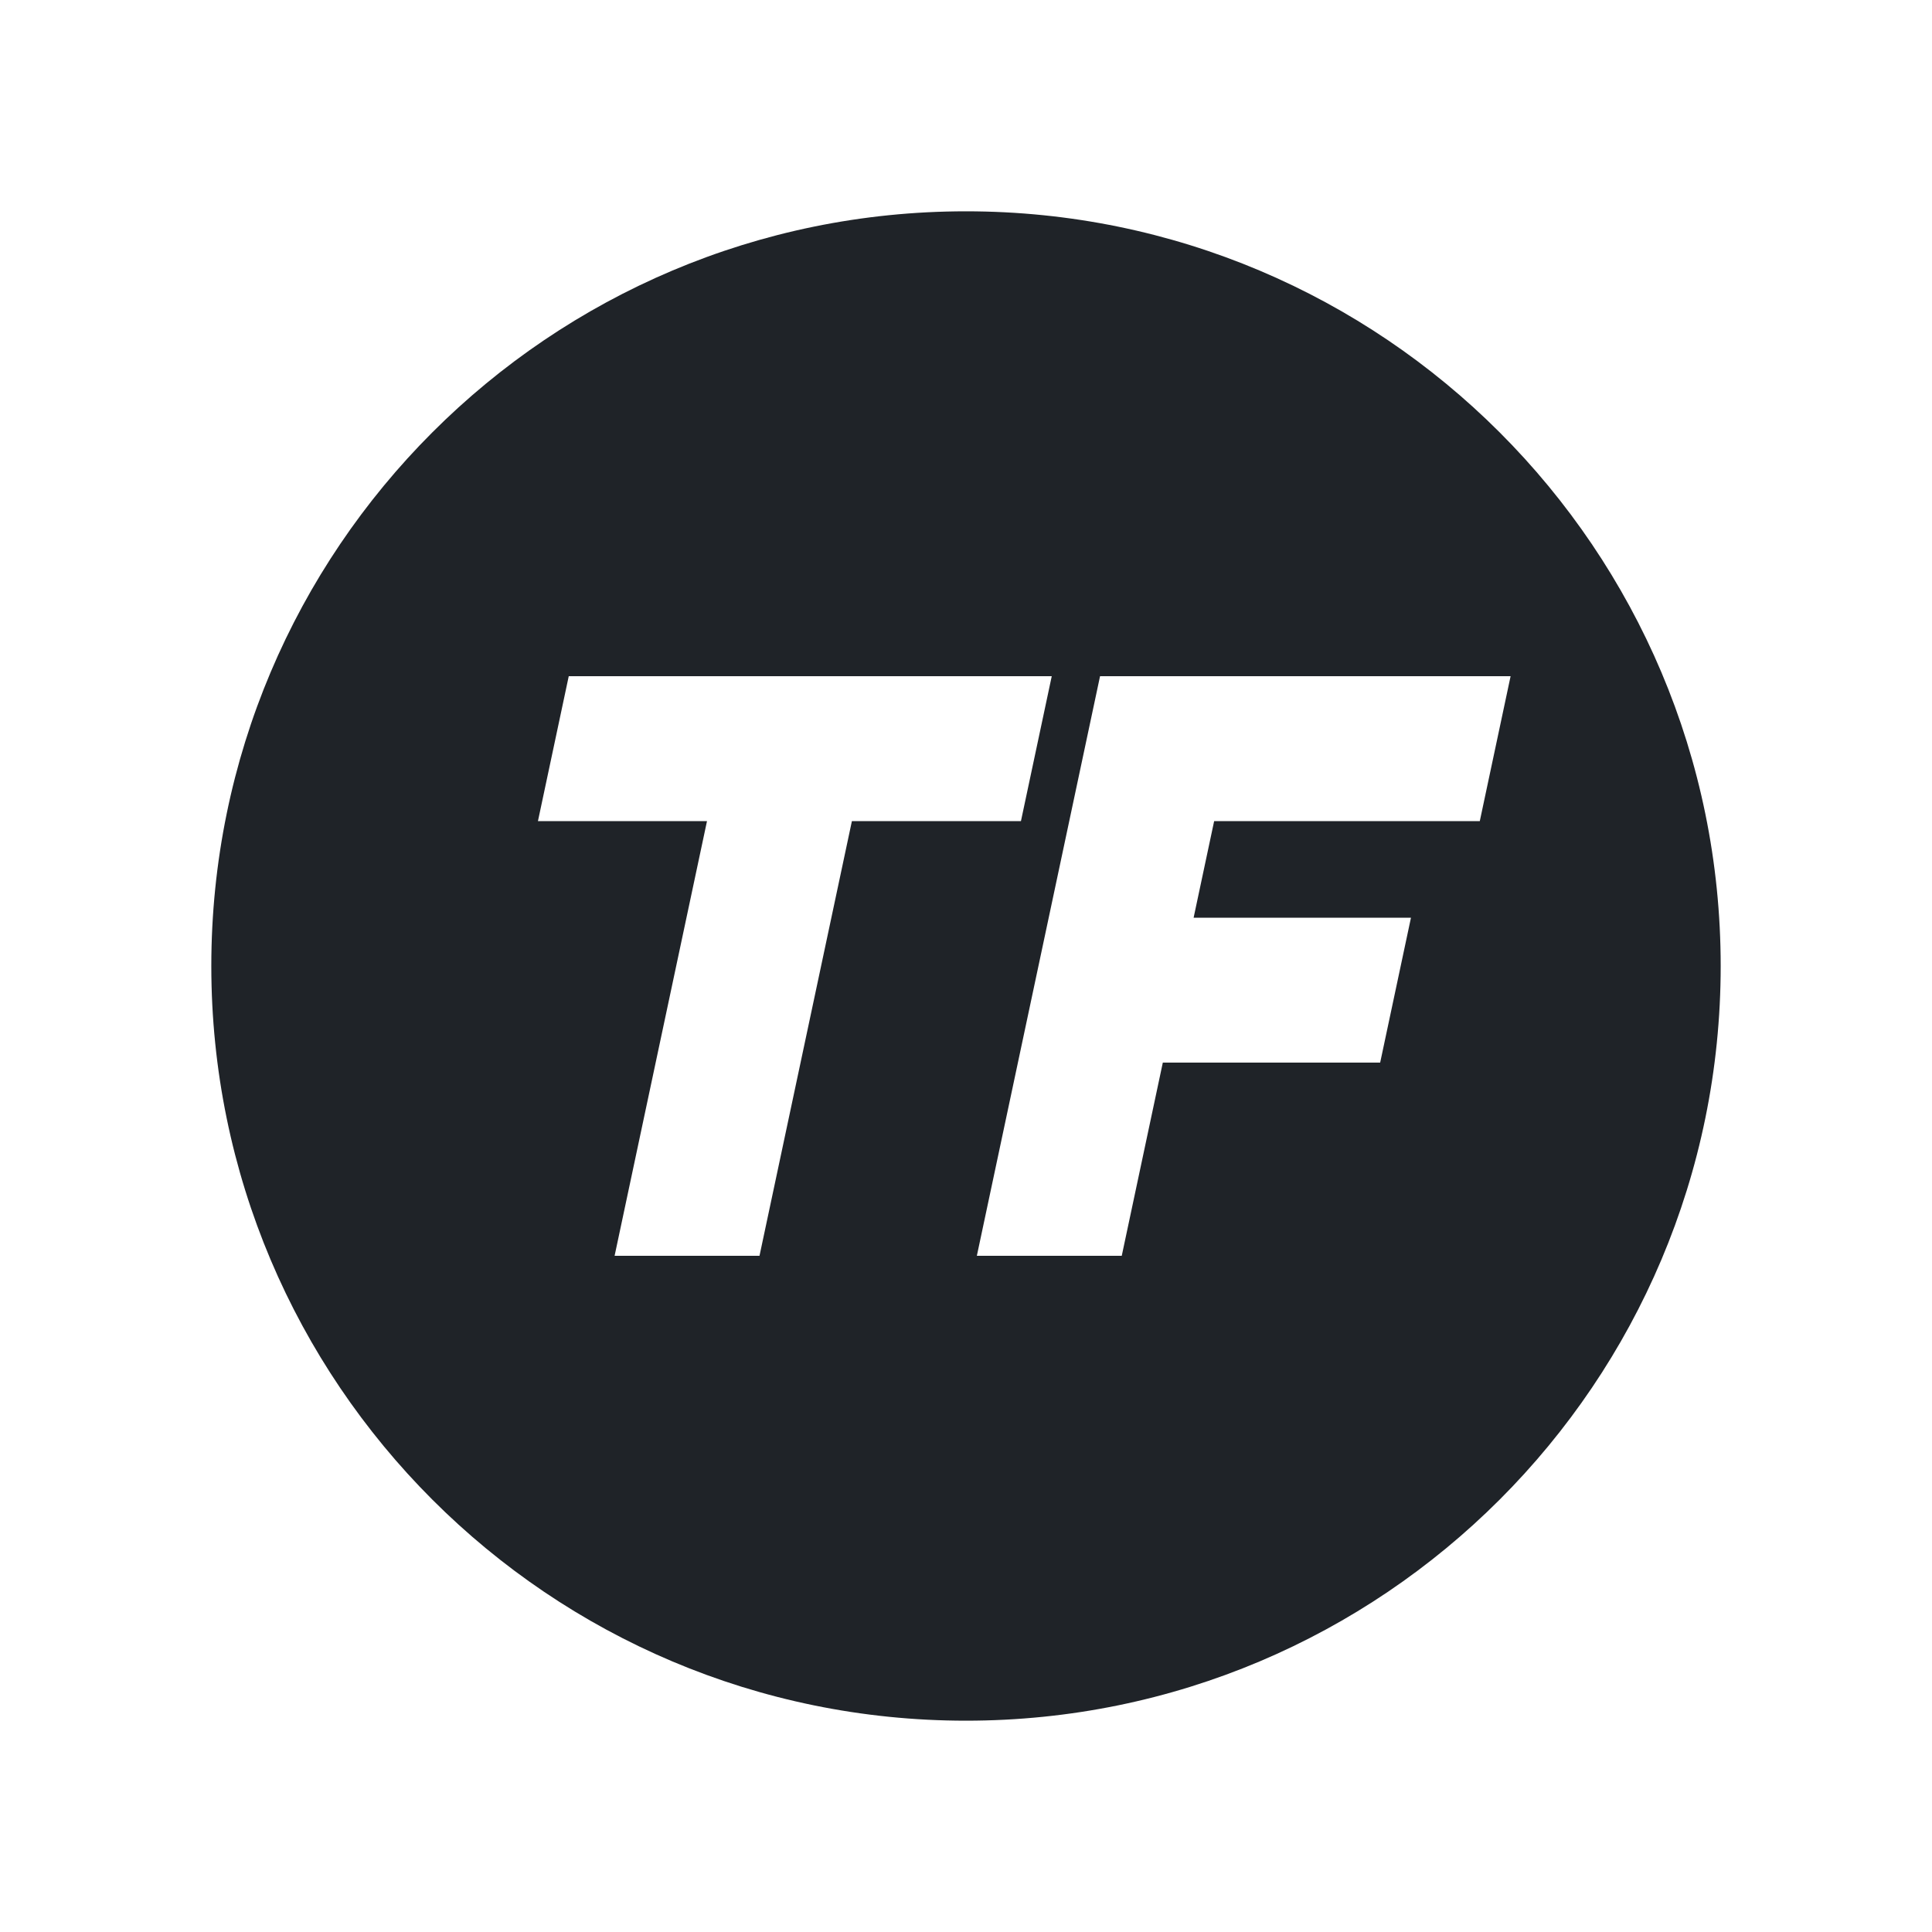
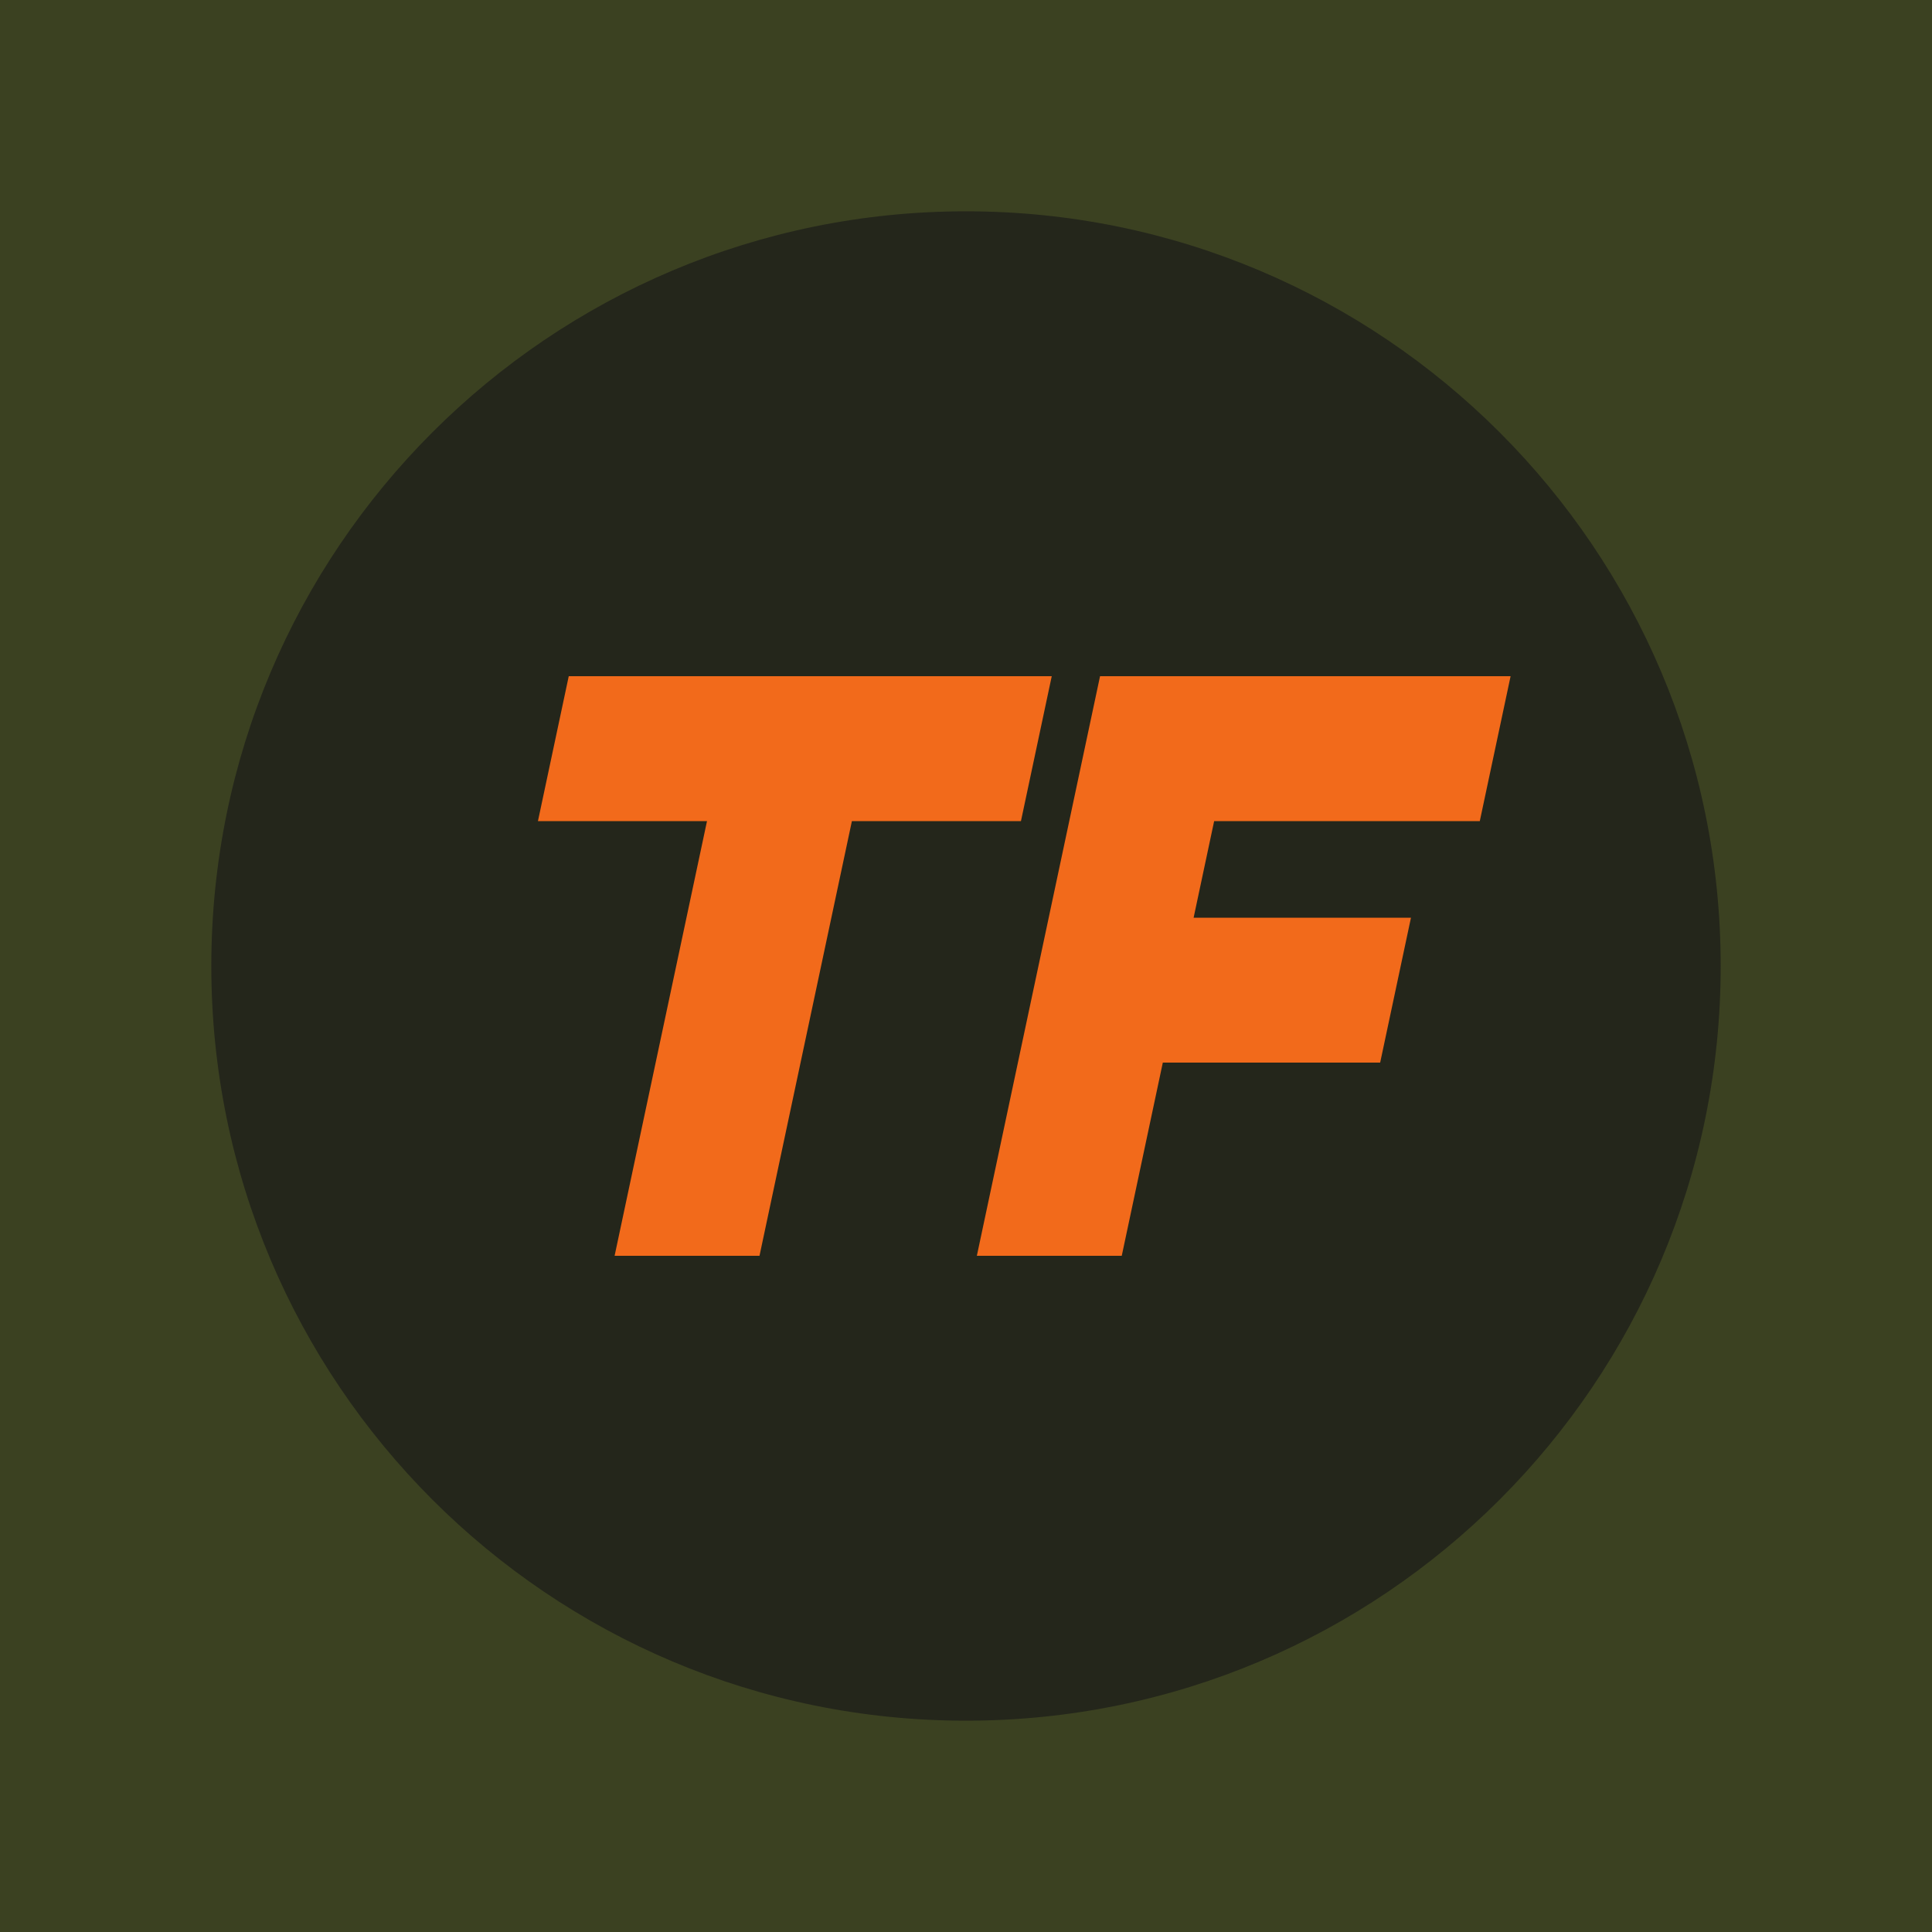
<svg xmlns="http://www.w3.org/2000/svg" viewBox="0 0 64 64">
-   <rect width="64" height="64" fill="#ffffff" />
-   <circle cx="32" cy="32" r="25" fill="#1f2328" />
-   <g fill="#ffffff" transform="translate(32 32) scale(0.8) skewX(-12) translate(-32 -32)">
+   <rect width="64" height="64" fill="#3b4121" />
+   <circle cx="32" cy="32" r="25" fill="#24261b" />
+   <g fill="#f26a1b" transform="translate(32 32) scale(0.8) skewX(-12) translate(-32 -32)">
    <path d="M13 20h20v6h-7v18h-6V26h-7z" />
    <path d="M35 20h17v6H41v4h9v6h-9v8h-6z" />
  </g>
</svg>
